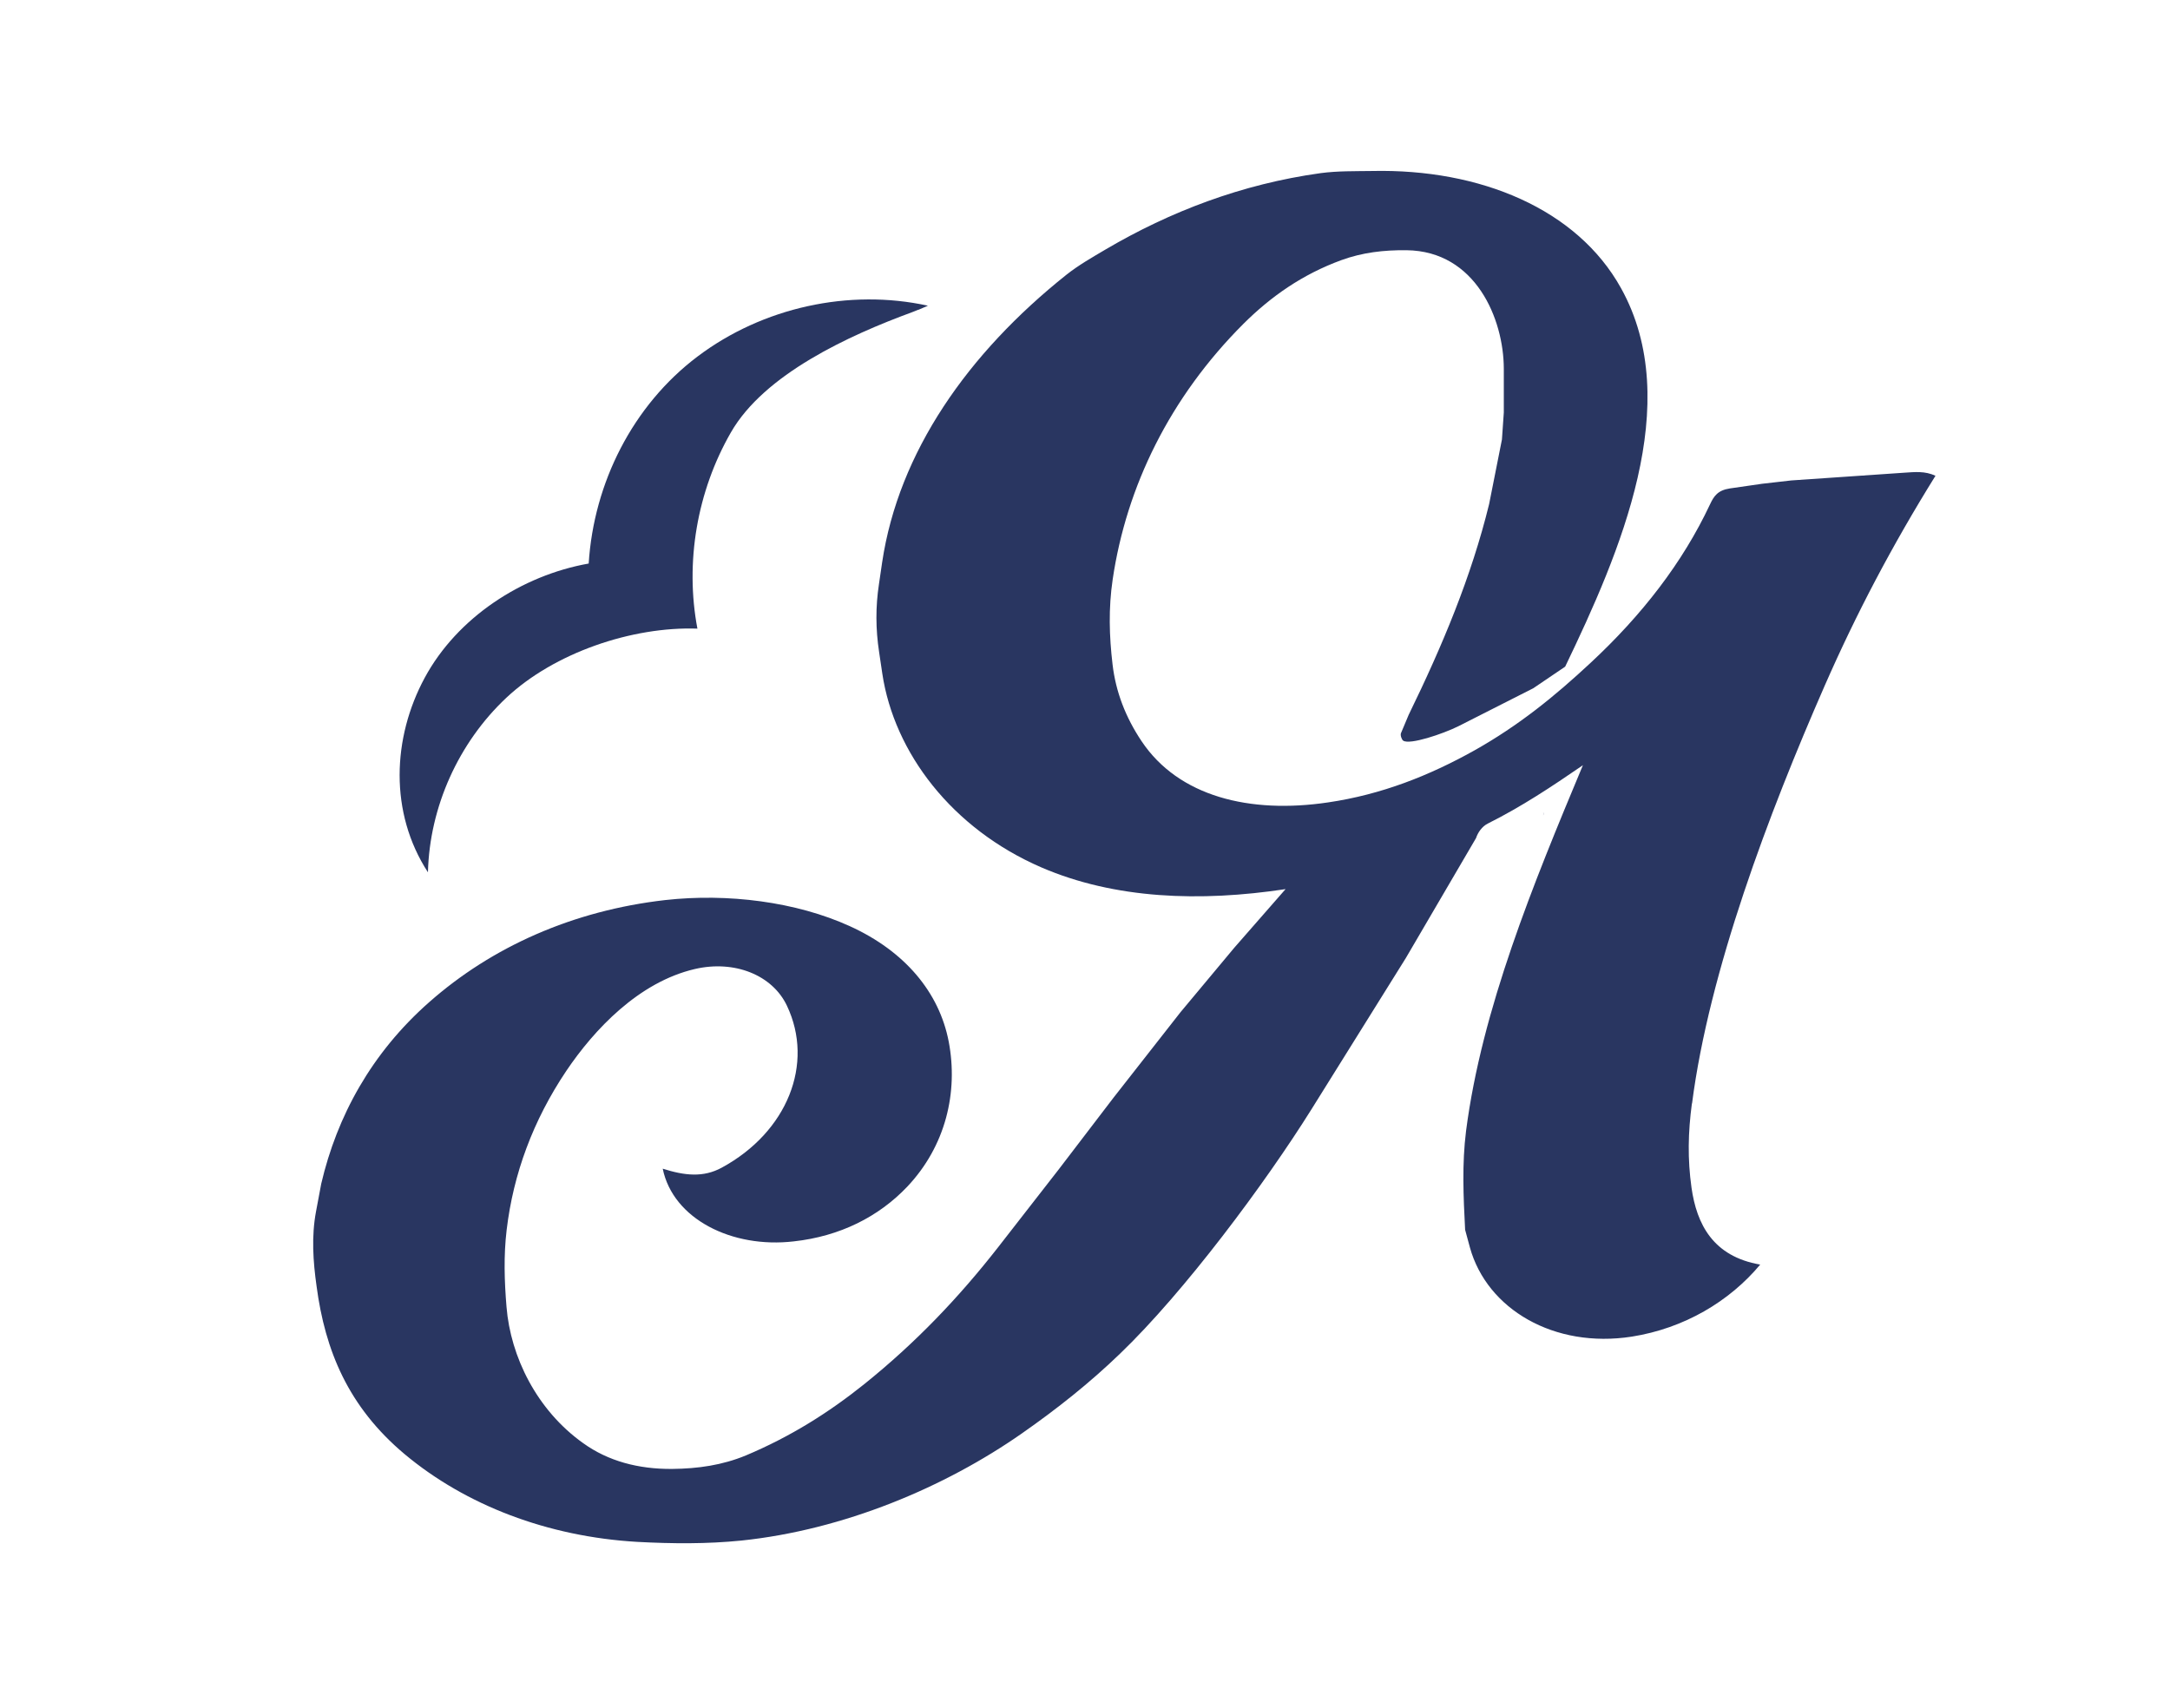
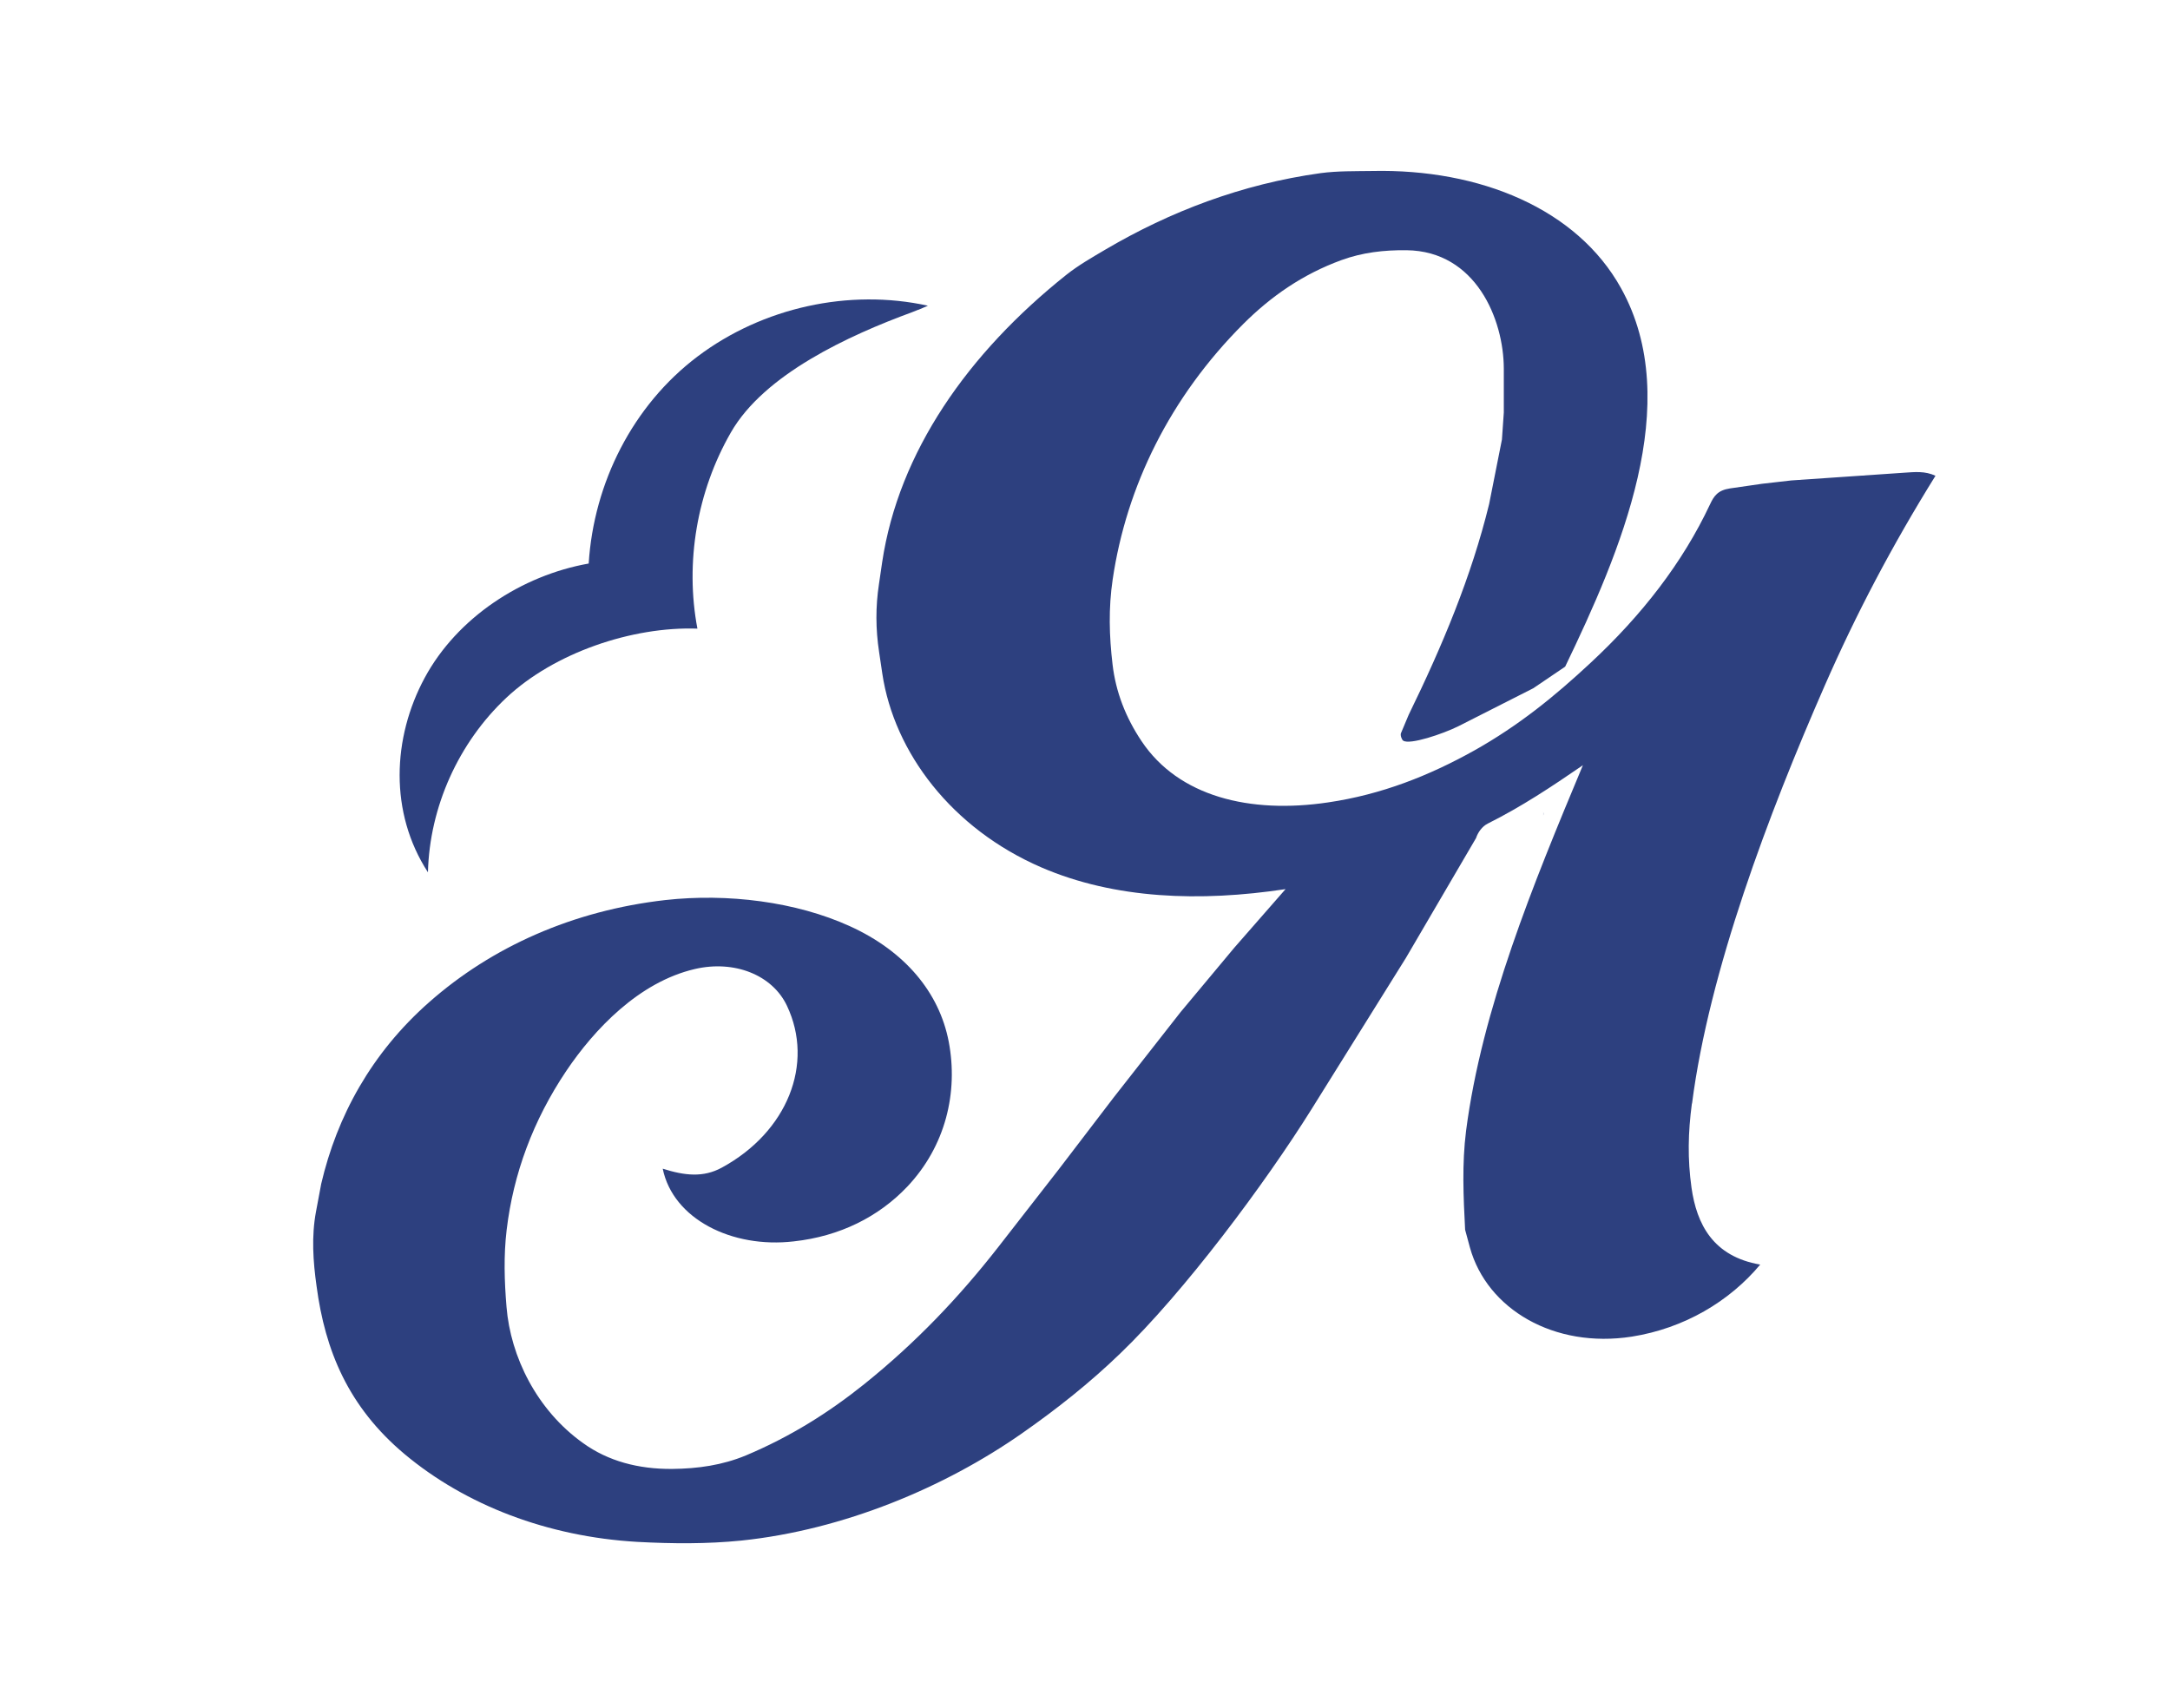
<svg xmlns="http://www.w3.org/2000/svg" id="Layer_1" data-name="Layer 1" viewBox="0 0 162.67 128">
  <defs>
    <style>
      .cls-1 {
-         fill: #293661;
+         fill: #2d407f;
      }

      .cls-2 {

      }

      .cls-3 {
-         fill: #293661;
+         fill: #2d407f;
      }

      .cls-4 {

      }
    </style>
  </defs>
  <polygon class="cls-1" points="115.69 60.97 115.69 61.05 115.69 61.13 115.7 61.05 115.7 60.97 115.69 60.89 115.69 60.97" />
  <g class="cls-2">
    <path class="cls-3" d="M68.84,23.23l.72-.31c-5.91-1.3-12.39.13-17.26,3.8-4.87,3.67-7.79,9.49-8.17,15.53-5.03.89-9.86,4.06-12.29,8.56-2.43,4.5-2.67,10.11.24,14.59.12-4.89,2.29-9.72,5.88-13.09,3.59-3.37,9.42-5.35,14.32-5.18-.94-4.97-.03-10.29,2.51-14.71,2.5-4.36,8.83-7.27,13.6-9.02.15-.06.3-.12.45-.18Z" />
  </g>
  <g class="cls-4">
    <path class="cls-3" d="M126.83,82.73c-.29,2.19-.33,4.16-.03,6.31.39,2.74,1.61,5.16,5.15,5.77-2.3,2.76-5.7,4.78-9.62,5.4-5.83.91-10.86-2.06-12.14-6.68l-.36-1.33c-.13-2.51-.24-4.93.07-7.41,1.18-9.13,5.03-18.5,8.76-27.42-2.39,1.64-4.57,3.09-7.12,4.37-.45.22-.76.69-.89,1.09l-5.26,8.99-7.08,11.35c-3.47,5.55-9.54,13.71-14.36,18.33-2.26,2.18-4.69,4.11-7.35,5.97-5.78,4.04-13.35,7.23-21.02,8.03-2.57.26-5.18.24-7.8.1-6.73-.39-12.87-2.75-17.45-6.58-4.23-3.55-5.96-7.77-6.6-12.6-.26-1.84-.39-3.73-.04-5.59l.39-2.08c1.18-5.05,3.75-9.79,8.1-13.62,4.69-4.14,10.76-6.86,17.69-7.65,4.67-.52,9.8.12,13.84,1.96,4.11,1.87,6.7,4.95,7.41,8.66.72,3.78-.22,7.82-3.12,10.88-2.13,2.24-5.03,3.71-8.5,4.09-4.63.54-9.05-1.68-9.82-5.45,1.64.52,3.04.68,4.43-.08,4.91-2.67,6.95-7.78,4.88-12.14-1.09-2.3-3.93-3.44-6.9-2.75-4.21.98-7.55,4.54-9.64,7.64-2.49,3.71-3.97,7.72-4.47,11.92-.23,1.93-.17,3.84-.01,5.77.3,3.72,2.26,7.74,5.75,10.22,1.86,1.34,4.13,1.95,6.67,1.93,1.94-.02,3.75-.28,5.52-1.01,3.35-1.41,6.21-3.21,8.88-5.35,3.87-3.11,7.09-6.5,10-10.22l4.57-5.87,4.11-5.38,5.03-6.42,4.03-4.83,3.84-4.39c-6.4.97-12.8.75-18.31-1.63-6.7-2.9-11.03-8.6-11.92-14.53l-.24-1.62c-.26-1.71-.27-3.38-.01-5.09l.24-1.64c1.24-8.26,6.42-15.66,13.81-21.55.91-.72,1.91-1.29,2.96-1.91,4.8-2.82,10.18-4.89,16.1-5.71,1.28-.17,2.56-.14,3.85-.16,8.11-.18,15.38,2.85,18.67,8.79,4.78,8.6-.07,19.81-4.19,28.37l-2.39,1.62-5.62,2.85c-1.17.58-3.64,1.41-4.13,1.08-.12-.08-.23-.42-.17-.56l.58-1.38c2.52-5.16,4.7-10.36,6.03-15.8l.96-4.84.14-2.02v-3.3c-.01-3.7-2.1-8.81-7.29-8.87-1.71-.02-3.31.17-4.88.74-2.93,1.07-5.29,2.73-7.35,4.78-5.51,5.51-8.77,12.19-9.8,19.16-.32,2.16-.26,4.25-.01,6.37.24,2.06.98,3.97,2.17,5.75,2.78,4.17,8.13,5.47,13.98,4.6,4.03-.59,7.61-2.02,10.96-3.89,3.35-1.88,6.06-4.09,8.72-6.57,3.84-3.57,6.9-7.5,8.96-11.89.29-.62.58-1.05,1.48-1.19l2.42-.35,2.19-.25,8.47-.58c.78-.05,1.55-.14,2.34.23-3.24,5.21-5.94,10.34-8.31,15.75-4.19,9.57-8.66,21.38-9.94,31.32Z" />
  </g>
</svg>
